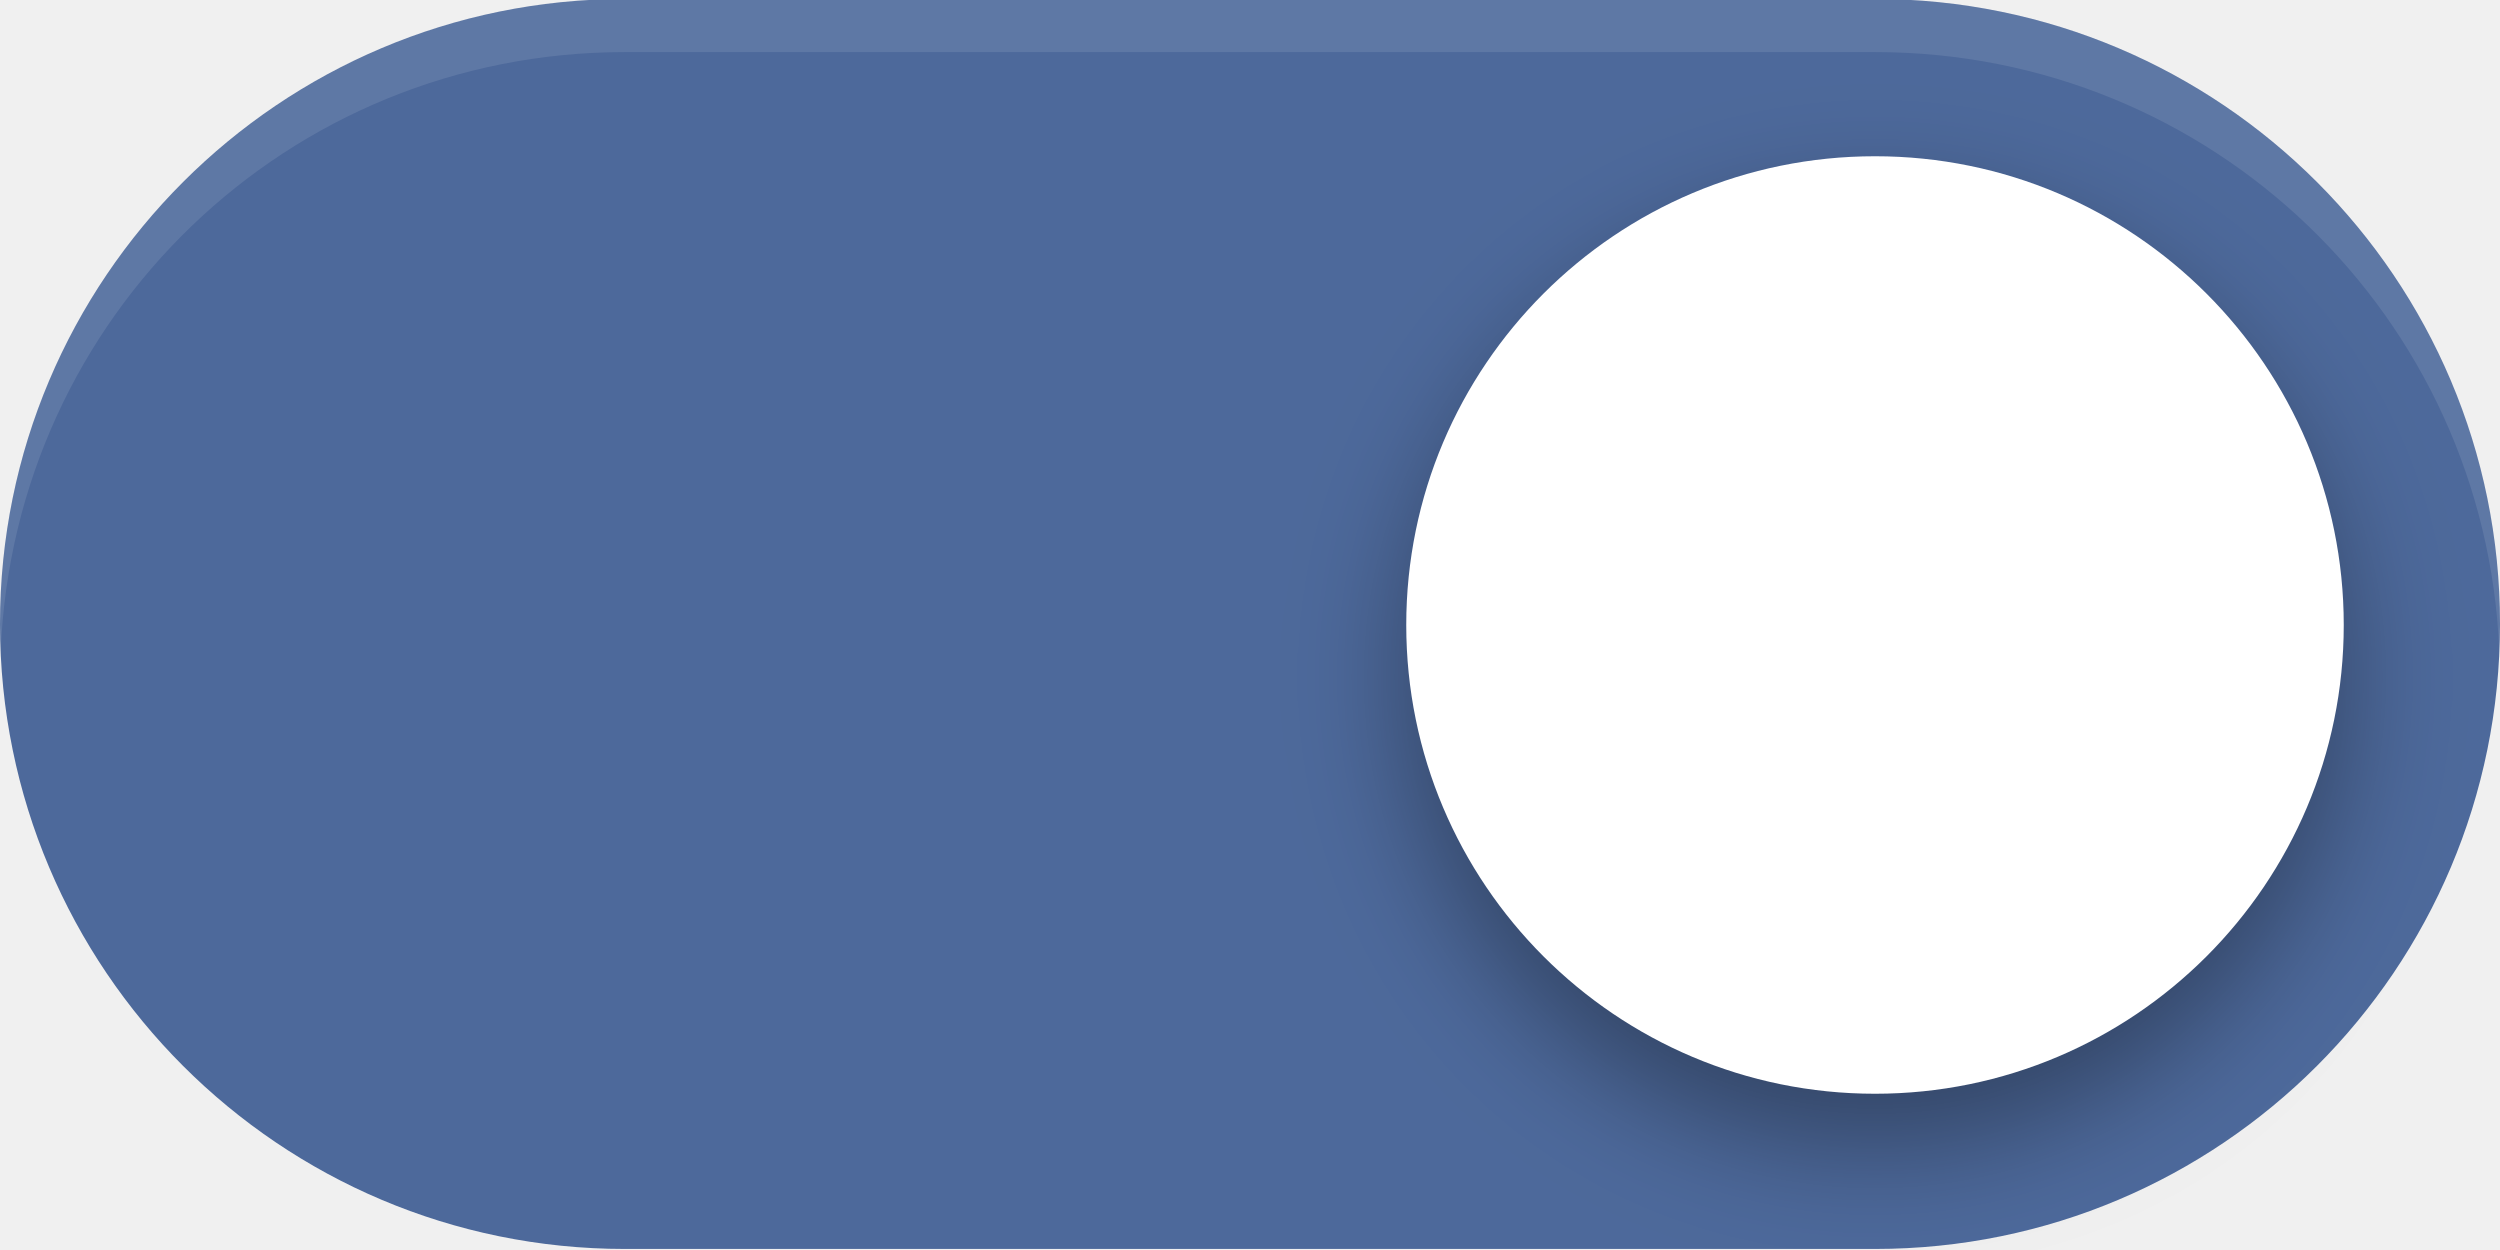
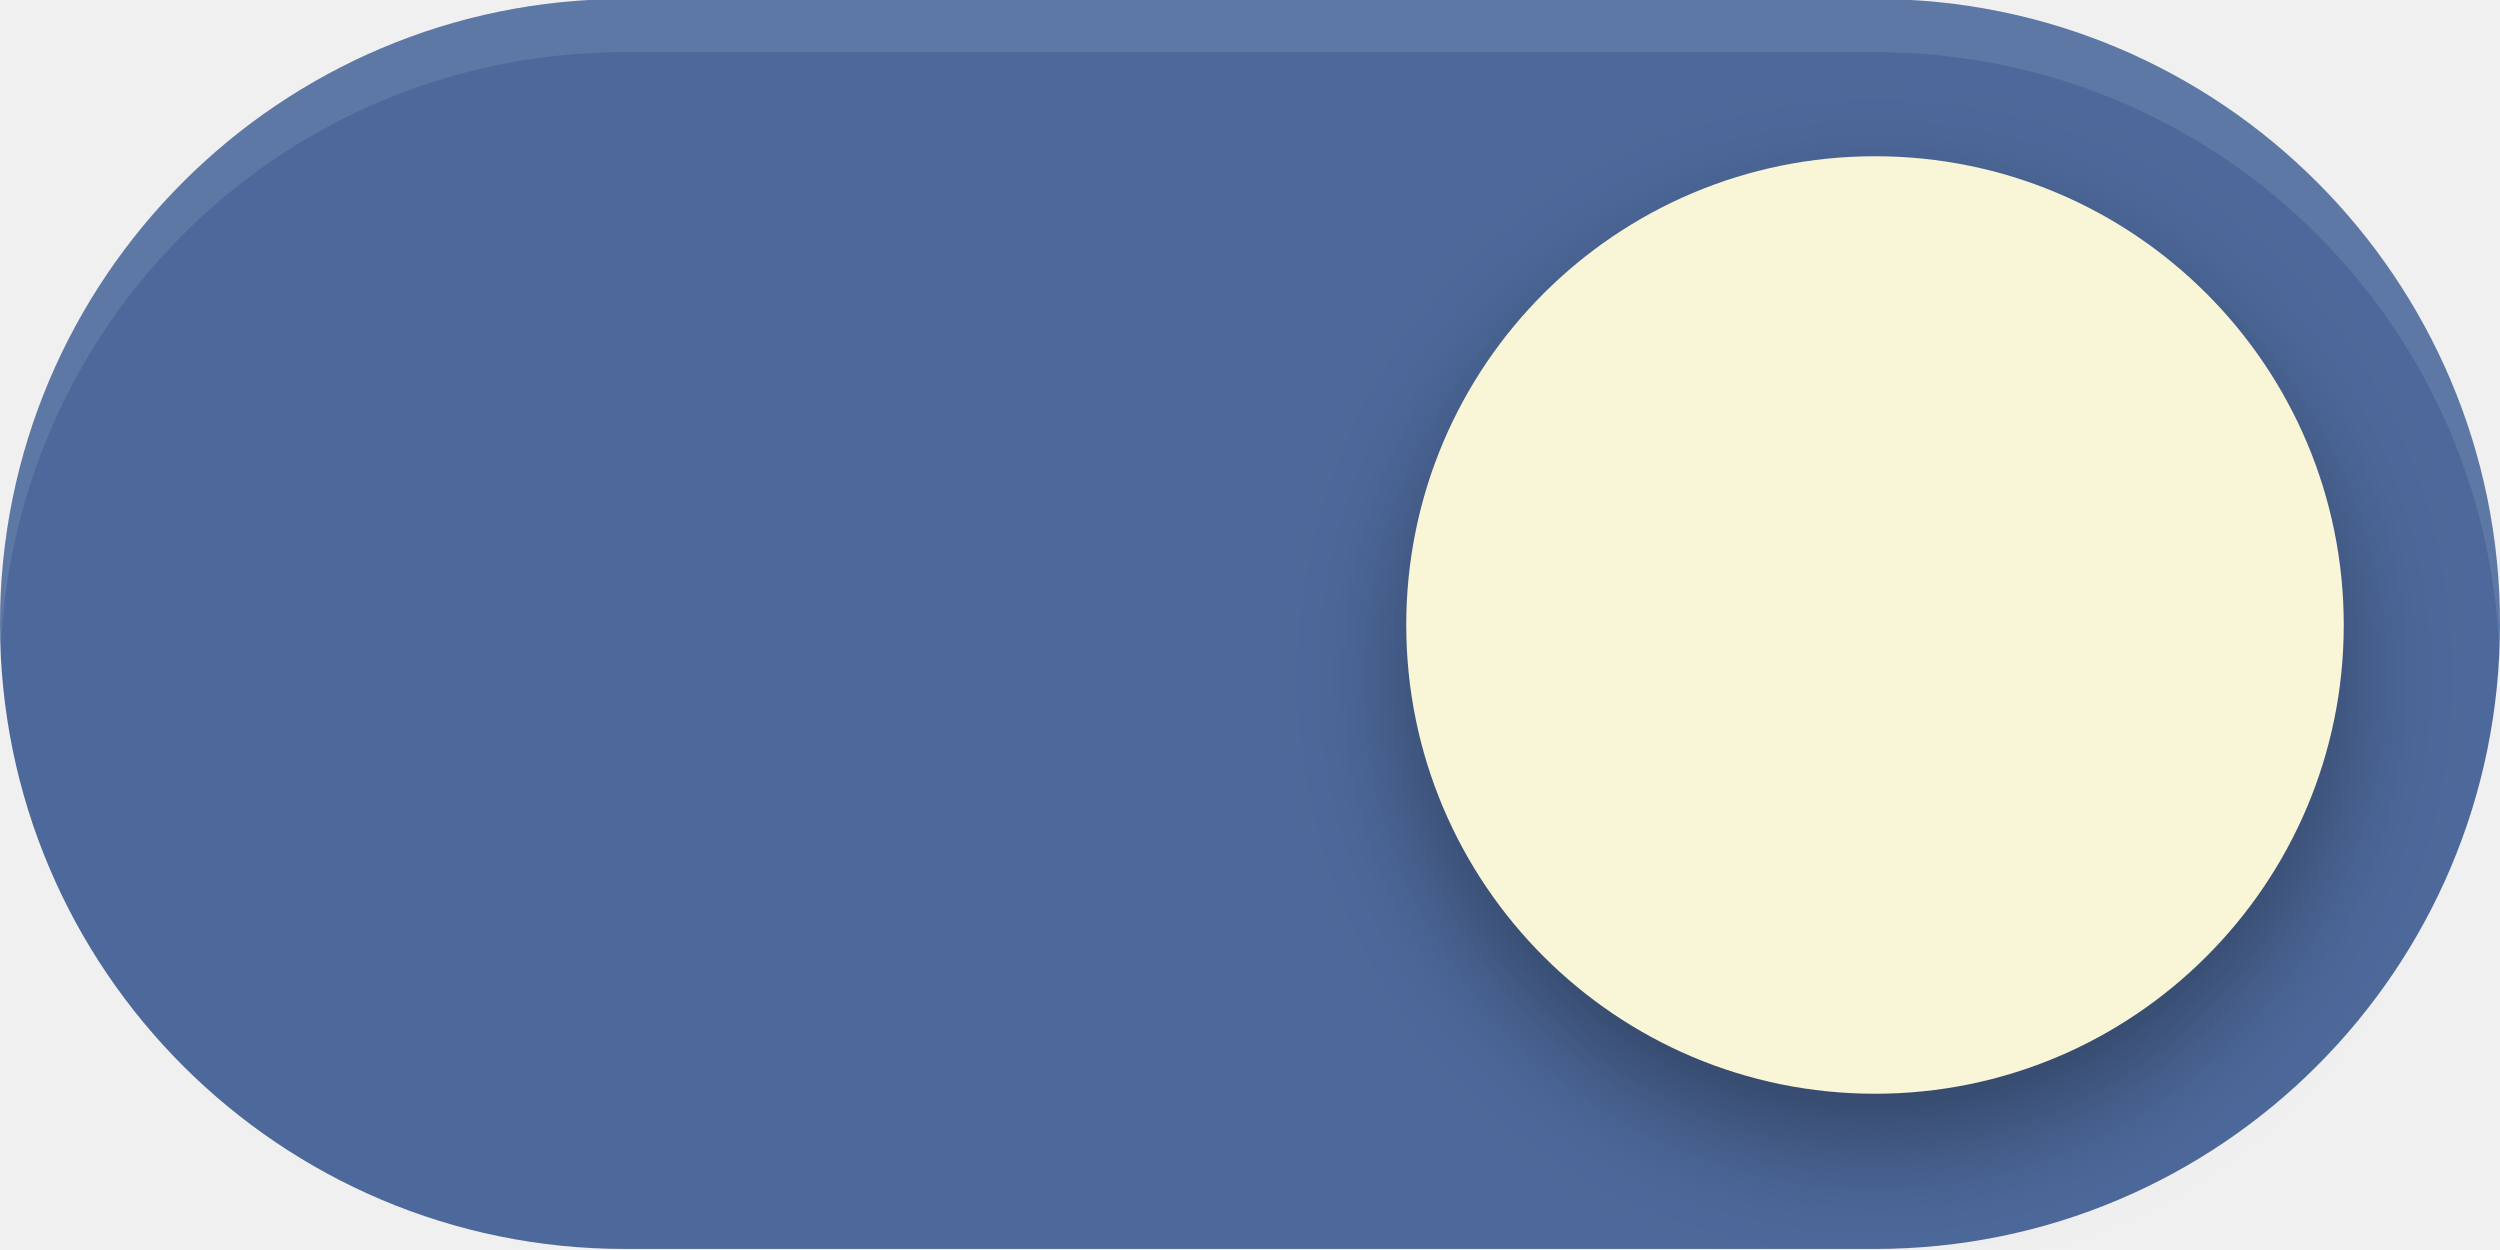
<svg xmlns="http://www.w3.org/2000/svg" width="48" height="24" version="1.1" id="svg6">
  <defs id="defs10">
    <filter style="color-interpolation-filters:sRGB" id="filter863" x="-0.147" y="-0.147" width="1.294" height="1.294">
      <feGaussianBlur stdDeviation="1.103" id="feGaussianBlur865" />
    </filter>
  </defs>
  <rect transform="scale(-1,1)" x="-48" y="-0.02" width="48" height="24" rx="12" ry="12" fill="#009688" stroke-width="0" style="paint-order:stroke fill markers;fill:#4d699b;fill-opacity:1" id="rect2" />
  <circle cx="36" cy="13" r="9" fill="#ffffff" stroke-width="0" style="paint-order:stroke fill markers;fill:#000000;filter:url(#filter863);opacity:0.35" id="circle307" />
-   <circle cx="36" cy="12" r="9" fill="#ffffff" stroke-width="0" style="paint-order:stroke fill markers" id="circle4" />
+   <circle cx="36" cy="12" r="9" fill="#ffffff" stroke-width="0" style="paint-order:stroke fill markers;fill:#f9f5d7;fill-opacity:1" id="circle4" />
  <path id="rect876" style="paint-order:stroke fill markers;fill:#ffffff;opacity:0.1" d="M -12 -0.02 C -5.352 -0.02 0 5.332 0 11.98 C 0 12.152 -0.007 12.321 -0.014 12.49 C -0.279 6.081 -5.523 1 -12 1 L -36 1 C -42.477 1 -47.721 6.081 -47.986 12.49 C -47.993 12.321 -48 12.152 -48 11.98 C -48 5.332 -42.648 -0.02 -36 -0.02 L -12 -0.02 z " transform="scale(-1,1)" />
</svg>
